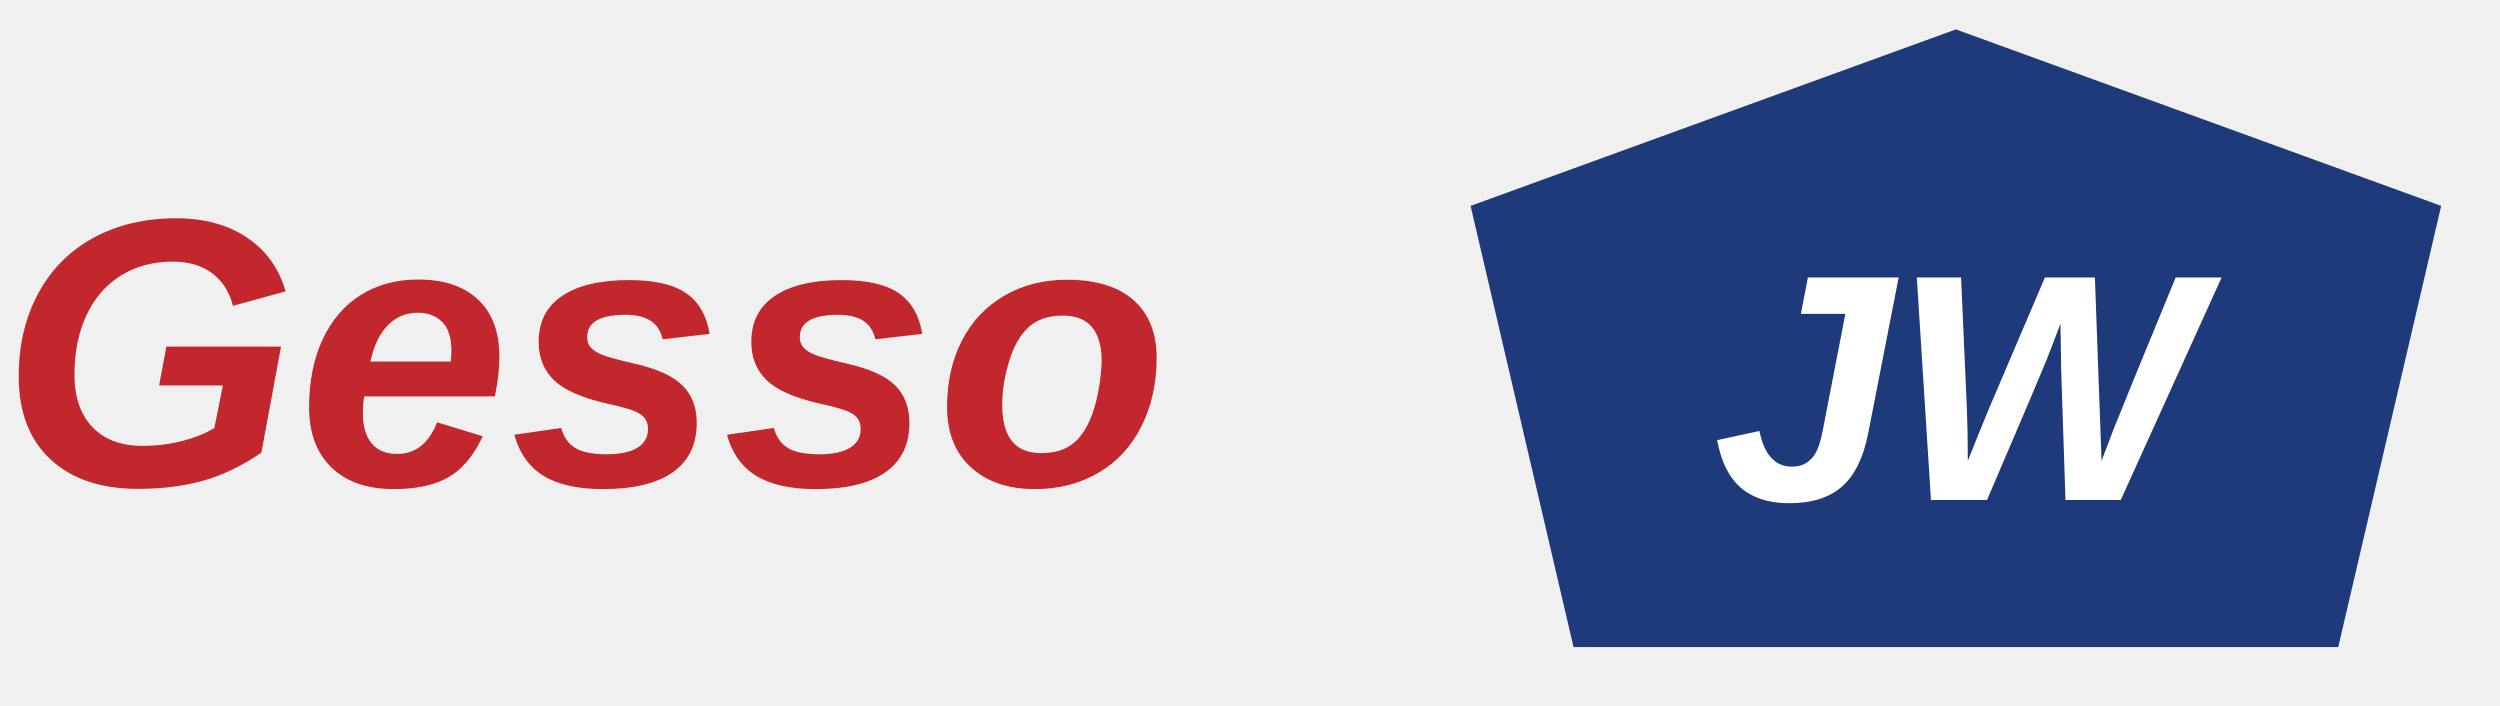
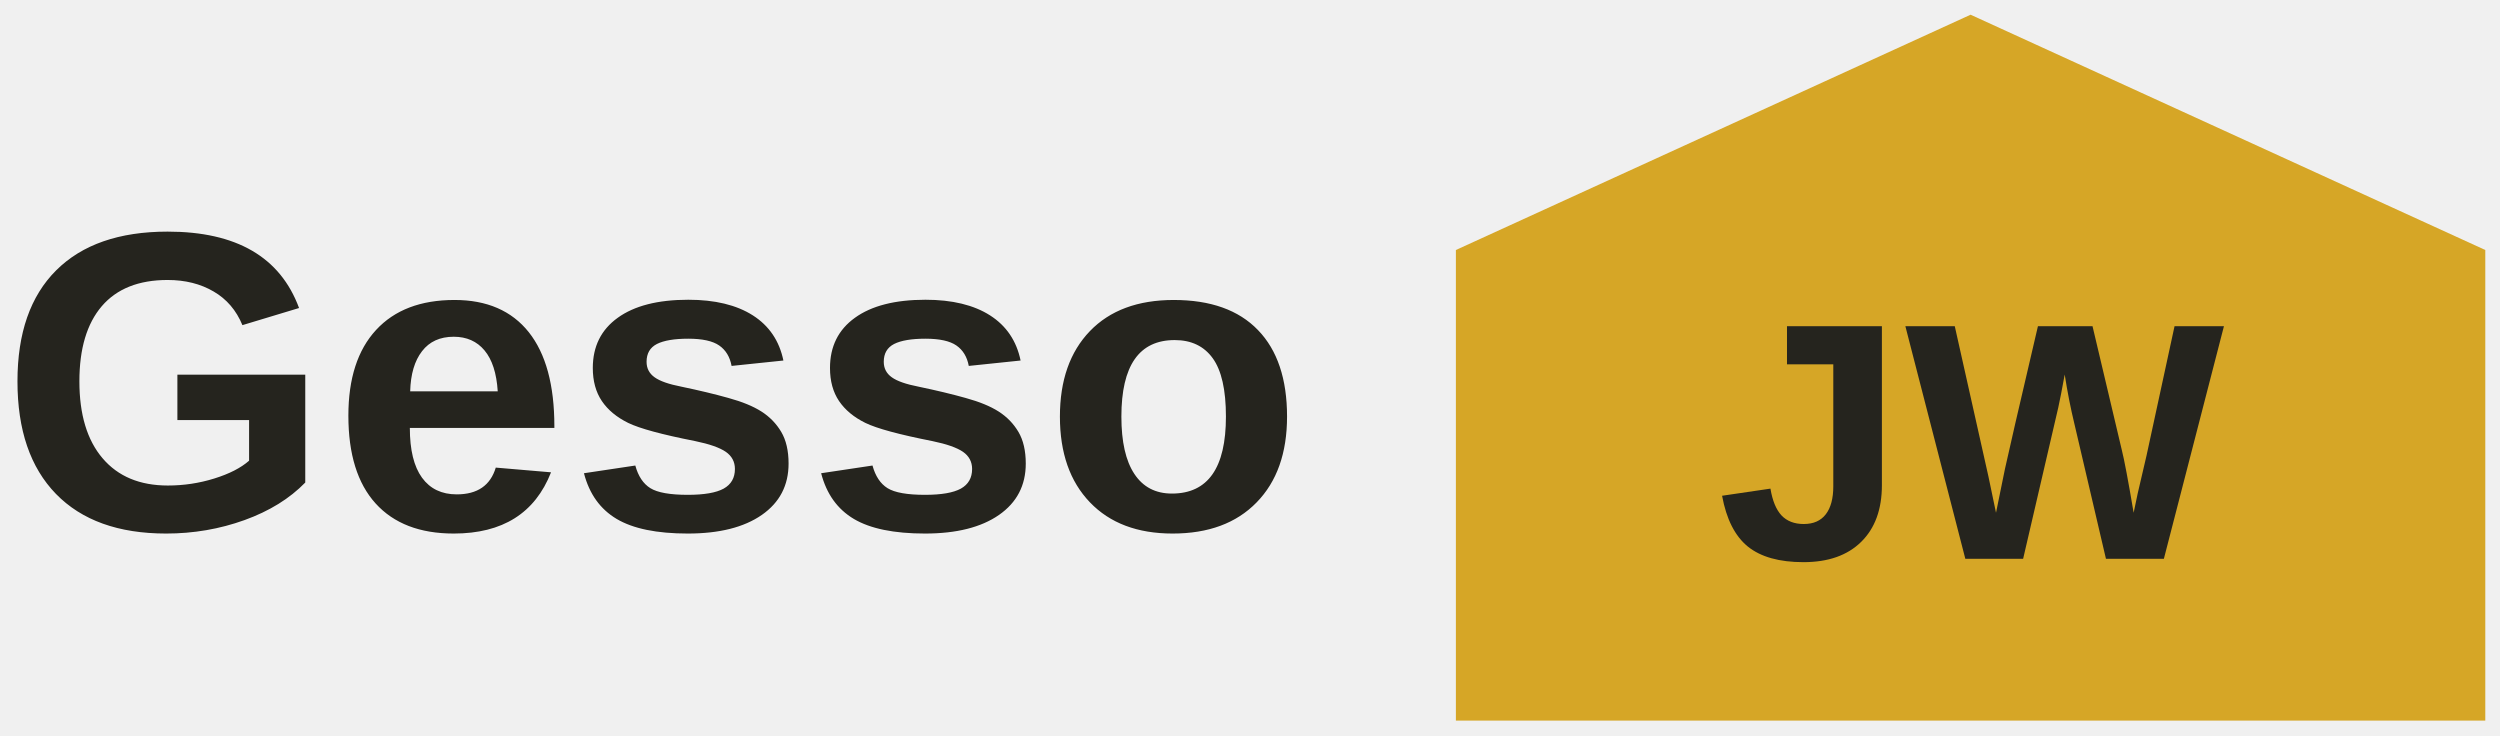
- <svg xmlns="http://www.w3.org/2000/svg" viewBox="0 0 340 96" role="img" aria-label="Gesso JW">
-   <text x="0" y="66" font-family="Archivo, Arial, sans-serif" font-size="52" font-weight="800" font-style="italic" fill="#C1272D">Gesso</text>
+ <svg xmlns="http://www.w3.org/2000/svg" viewBox="0 0 340 100" role="img" aria-label="Gesso JW">
+   <text x="0" y="72" font-family="Arial Black, Arial, sans-serif" font-weight="800" font-size="58" fill="#25241E">Gesso</text>
  <g transform="translate(196,0)">
-     <polygon points="70,4 136,28 122,88 18,88 4,28" fill="#1E3A7B" />
-     <text x="70" y="68" text-anchor="middle" font-family="Archivo, Arial, sans-serif" font-size="44" font-weight="900" font-style="italic" fill="#FFFFFF">JW</text>
+     <polygon points="72,2 142,34 142,98 2,98 2,34" fill="#D6A626" />
+     <text x="72" y="76" text-anchor="middle" font-family="Arial Black, Arial, sans-serif" font-weight="800" font-size="46" fill="#25241E">JW</text>
  </g>
</svg>
